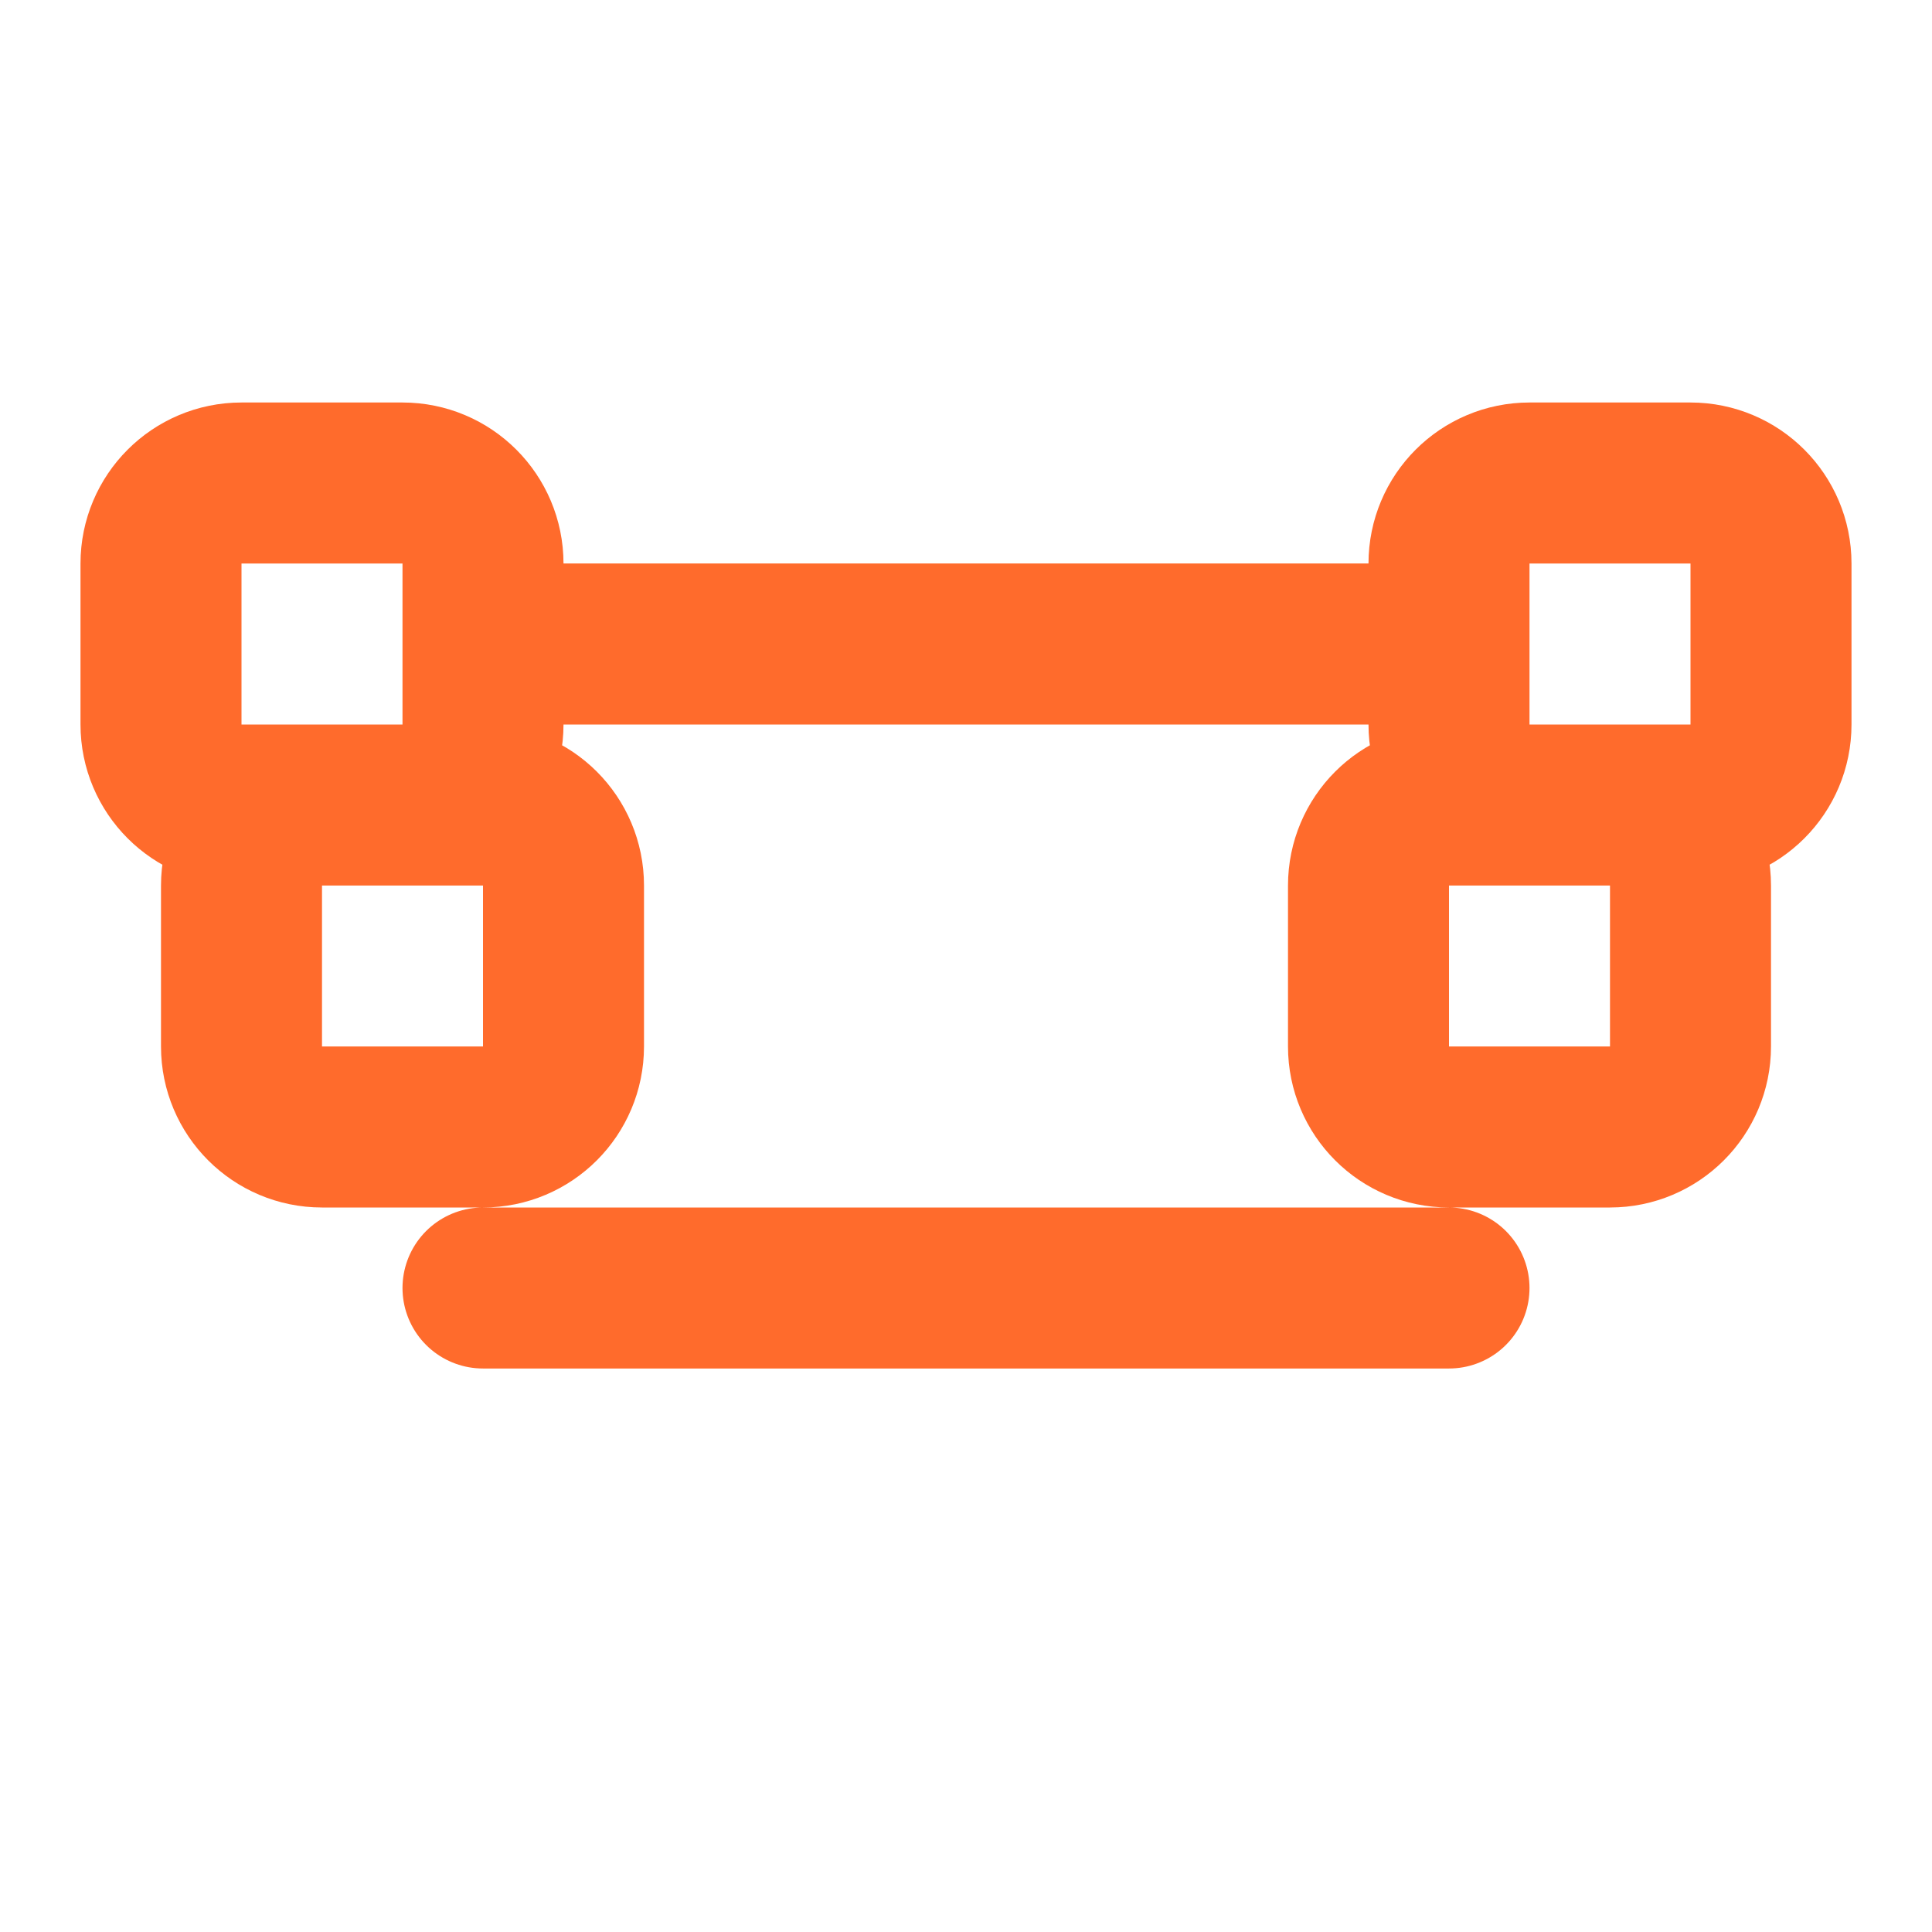
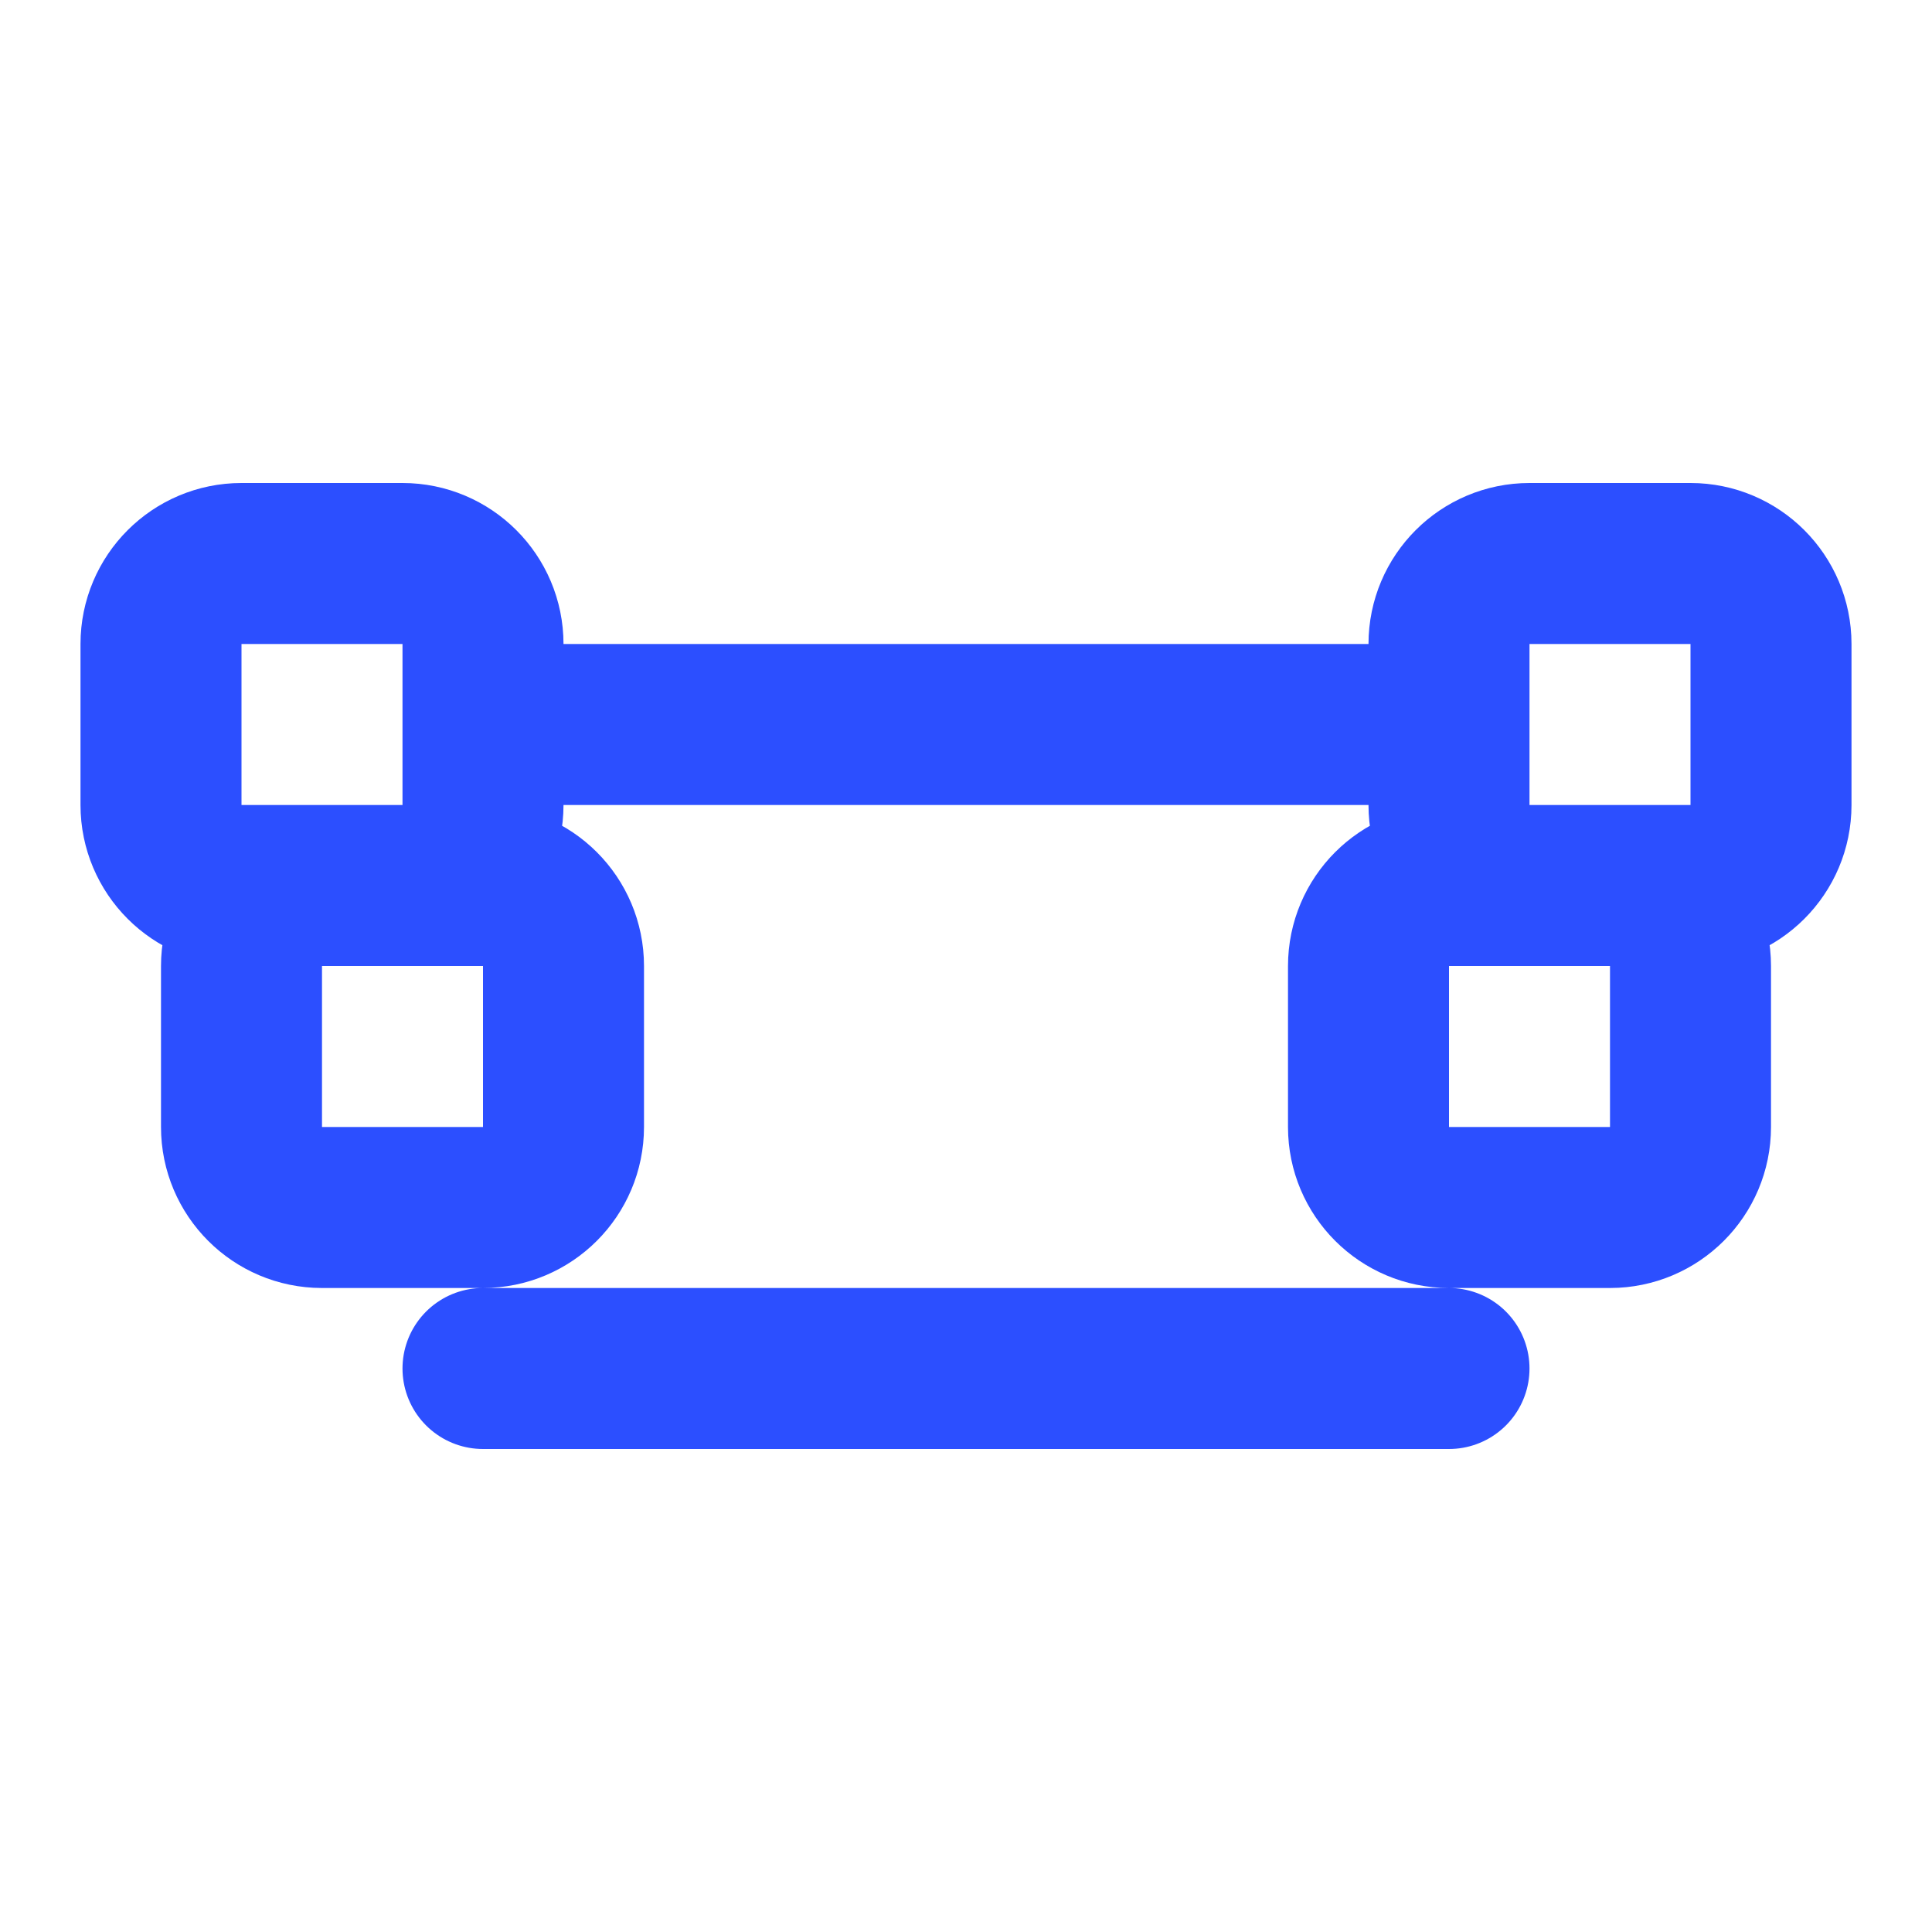
- <svg xmlns="http://www.w3.org/2000/svg" viewBox="0 0 24 24" fill="none" stroke="#FF6B2C" stroke-width="2" stroke-linecap="round" stroke-linejoin="round">
-   <path d="M3 10h2a1 1 0 001-1V7a1 1 0 00-1-1H3a1 1 0 00-1 1v2a1 1 0 001 1zm18 0h-2a1 1 0 01-1-1V7a1 1 0 011-1h2a1 1 0 011 1v2a1 1 0 01-1 1zM6 8h12M4 14h2a1 1 0 001-1v-2a1 1 0 00-1-1H4a1 1 0 00-1 1v2a1 1 0 001 1zm16 0h-2a1 1 0 01-1-1v-2a1 1 0 011-1h2a1 1 0 011 1v2a1 1 0 01-1 1zM6 16h12" />
+ <svg xmlns="http://www.w3.org/2000/svg" version="1.1" width="24px" height="24px" viewBox="0,0,256,256">
+   <g fill="none" fill-rule="nonzero" stroke="#2c4fff" stroke-width="2" stroke-linecap="round" stroke-linejoin="round" stroke-miterlimit="10" stroke-dasharray="" stroke-dashoffset="0" font-family="none" font-weight="none" font-size="none" text-anchor="none" style="mix-blend-mode: normal">
+     <g transform="translate(0,10.66667) scale(10.66667,10.66667)">
+       <path d="M3,10h2c0.552,0 1,-0.448 1,-1v-2c0,-0.552 -0.448,-1 -1,-1h-2c-0.552,0 -1,0.448 -1,1v2c0,0.552 0.448,1 1,1zM21,10h-2c-0.552,0 -1,-0.448 -1,-1v-2c0,-0.552 0.448,-1 1,-1h2c0.552,0 1,0.448 1,1v2c0,0.552 -0.448,1 -1,1zM6,8h12M4,14h2c0.552,0 1,-0.448 1,-1v-2c0,-0.552 -0.448,-1 -1,-1h-2c-0.552,0 -1,0.448 -1,1v2c0,0.552 0.448,1 1,1zM20,14h-2c-0.552,0 -1,-0.448 -1,-1v-2c0,-0.552 0.448,-1 1,-1h2c0.552,0 1,0.448 1,1v2c0,0.552 -0.448,1 -1,1zM6,16h12" />
+     </g>
+   </g>
</svg>
